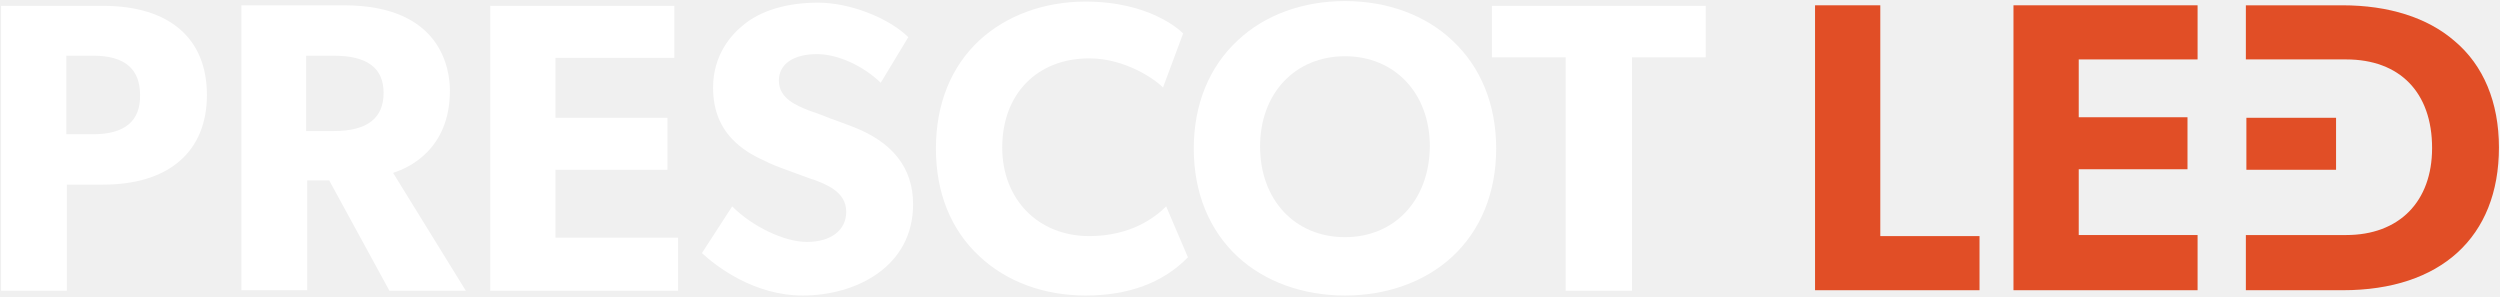
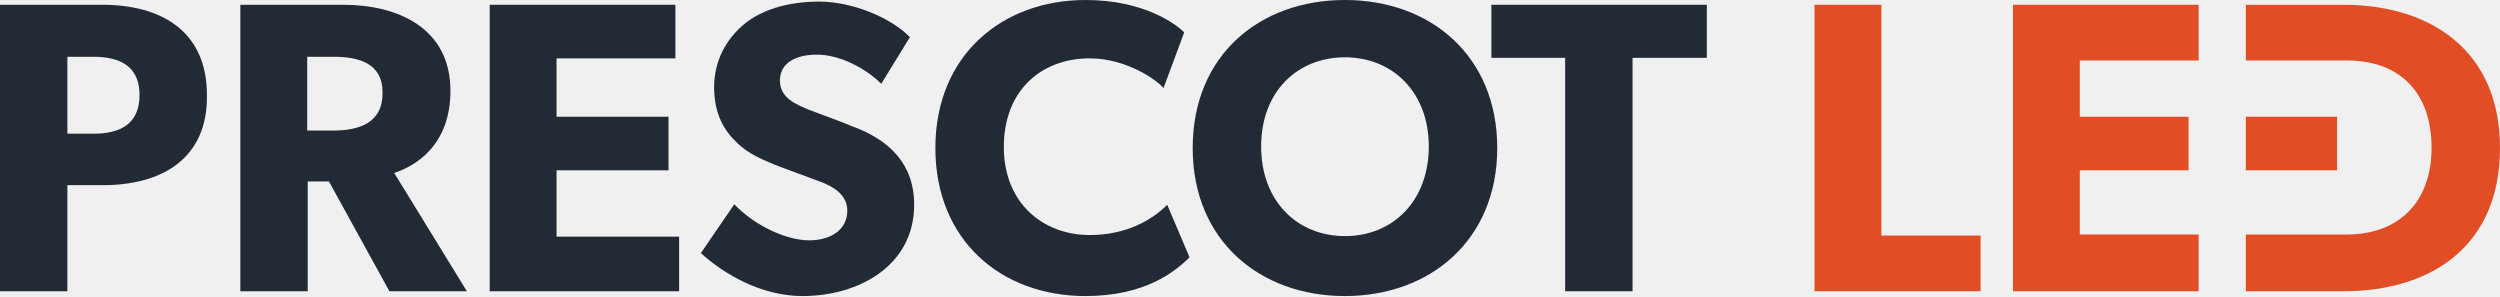
<svg xmlns="http://www.w3.org/2000/svg" version="1.1" id="Warstwa_1" x="0px" y="0px" viewBox="185.3 269.7 471.2 55.8" style="enable-background:new 0 0 841.9 595.3;" xml:space="preserve">
  <style type="text/css">
- 	.st0{fill:#FFFFFF;}
+ 	.st0{fill:#212A35;}
	.st1{fill:#E14E26;}
</style>
  <g>
-     <path class="st0" d="M185.5,324.5h12.4v-20h6.8c12.4,0,19.6-6.2,19.6-16.9c0-10.7-7.1-16.8-19.6-16.8h-19.2V324.5z M202.9,295h-5.1   v-14.8h5.1c5.9,0,8.8,2.5,8.8,7.4C211.8,292.5,208.8,295,202.9,295z" />
-     <path class="st0" d="M258.7,324.5h14.4l-13.7-22.2l0.2-0.1c2.5-0.8,10.5-4.2,10.5-15.4c0-3.8-1.4-16.1-20-16.1h-19.3v53.7h12.4   v-20.7h4.2l0,0.1L258.7,324.5z M248.2,294.4h-5.2v-14.2h5.2c6.3,0,9.4,2.3,9.4,7C257.6,292,254.5,294.4,248.2,294.4z" />
-     <path class="st0" d="M277.7,324.5h35.4v-10h-23.1v-12.8h21.1v-9.8h-21.1v-11.3h22.4v-9.8h-34.7V324.5z" />
-     <path class="st0" d="M317.6,317.4c2.7,2.5,9.8,8,19,8c10,0,20.8-5.4,20.8-17.2c0-6.9-3.9-11.8-11.6-14.7c-0.9-0.3-2.3-0.9-3.8-1.4   c-1.5-0.6-3.1-1.2-4.3-1.6c-2.2-0.9-5.6-2.2-5.6-5.6c0-3.1,2.7-5,7.2-5c3.9,0,8.7,2.2,12,5.4l5.2-8.6c-3.8-3.7-11.1-6.5-17-6.5   c-5.9,0-10.9,1.5-14.2,4.3c-2.1,1.7-5.6,5.5-5.6,11.7c0,4.3,1.4,7.7,4.2,10.3c2,1.9,4.2,2.9,5.7,3.6c0.2,0.1,0.5,0.2,0.6,0.3   c1.3,0.6,3.8,1.5,6,2.3c0.8,0.3,1.6,0.6,2.2,0.8l0.1,0c2.4,0.9,6.3,2.3,6.3,6.1c0,3.5-2.9,5.7-7.4,5.7c-4.3,0-10.3-2.9-14.1-6.7   L317.6,317.4z" />
-     <path class="st0" d="M389.9,270c-7.8,0-14.9,2.6-20,7.3c-5.4,5-8.2,12.1-8.2,20.4c0,8.3,2.8,15.3,8.2,20.3c5.1,4.8,12.2,7.4,20,7.4   c8.1,0,14.6-2.4,19.3-7.2l-4.1-9.6c-2.2,2.2-6.8,5.6-14.5,5.6c-9.6,0-16.4-6.9-16.4-16.7c0-10.1,6.6-16.8,16.4-16.8   c6.9,0,12.6,4.1,13.9,5.5l3.8-10.2C407.6,275.3,401.9,270,389.9,270z" />
-     <path class="st0" d="M438.8,269.9c-7.9,0-15.1,2.6-20.2,7.4c-5.4,5-8.3,12.1-8.3,20.4c0,8.3,2.9,15.4,8.3,20.4   c5.1,4.7,12.3,7.3,20.2,7.3c7.9,0,15.1-2.6,20.2-7.3c5.4-5,8.3-12.1,8.3-20.4c0-8.3-2.9-15.4-8.3-20.4   C453.9,272.5,446.7,269.9,438.8,269.9z M438.8,314.4c-9.4,0-16-7-16-17.1c0-10,6.6-17,16-17c9.4,0,16,7,16,17   C454.7,307.4,448.2,314.4,438.8,314.4z" />
-     <path class="st0" d="M480.5,324.5h12.4v-44h13.9v-9.7h-40.3v9.7h13.9V324.5z" />
-     <path class="st1" d="M527.4,324.4h31v-10.2h-18.7v-43.5h-12.3V324.4z" />
-     <path class="st1" d="M564.8,324.4h34.7V314h-22.4v-12.4h20.5v-9.8h-20.5v-10.9h22.4v-10.2h-34.7V324.4z" />
-     <path class="st1" d="M608.7,301.7h16.9v-9.8h-16.9V301.7z" />
-     <path class="st1" d="M608.7,324.4h18.2c18.4,0,29.4-10,29.4-26.9c0-8.5-2.9-15.5-8.4-20.1c-5.1-4.4-12.4-6.7-21.1-6.7h-18.2v10.2   h18.9c10.1,0,16.2,6.2,16.2,16.7c0,10.1-6.2,16.4-16.2,16.4h-18.9V324.4z" />
+     <g>
+       <path class="st0" d="M204.7,304.6h-6.7v20h-12.7v-54h19.3c11,0,19.7,4.9,19.7,17C224.5,299.6,215.8,304.6,204.7,304.6z     M202.9,280.4H198v14.5h4.9c4.9,0,8.7-1.7,8.7-7.3C211.6,282.1,207.8,280.4,202.9,280.4z" />
+       <path class="st0" d="M258.7,324.6l-11.4-20.7h-4v20.7h-12.7v-54H250c10.3,0,20.2,4.4,20.2,16.2c0,10.3-6.6,14.2-10.6,15.5    l13.7,22.3H258.7z M248.2,280.4h-5v13.9h5c4.7,0,9.2-1.4,9.2-7C257.5,281.6,252.9,280.4,248.2,280.4z" />
+       <path class="st0" d="M277.6,324.6v-54h35v10.1h-22.4v11h21.1v10.1h-21.1v12.5h23.1v10.3H277.6z" />
+       <path class="st0" d="M336.6,325.5c-7.8,0-14.8-4.1-19.2-8.1l6.3-9.2c3.9,4.1,9.9,6.8,14.1,6.8c4.1,0,7.2-2,7.2-5.6    c0-3.7-4-5.1-6.3-5.9c-2.3-0.9-6.4-2.3-8.2-3.1c-1.3-0.6-4.1-1.6-6.4-3.9c-2.3-2.2-4.2-5.3-4.2-10.4c0-5.2,2.5-9.2,5.6-11.8    c3.1-2.6,8-4.3,14.2-4.3s13.5,3,17.1,6.7l-5.4,8.8c-3.1-3.1-8-5.5-12.1-5.5c-4.1,0-7,1.6-7,4.9c0,3.3,3.1,4.5,5.5,5.5    c2.3,0.9,6.3,2.3,8.1,3.1c6.9,2.5,11.7,7,11.7,14.8C357.6,319.8,347.1,325.5,336.6,325.5z" />
+       <path class="st0" d="M389.9,325.5c-15.9,0-28.3-10.5-28.3-27.9c0-17.5,12.6-27.9,28.3-27.9c11.1,0,17.1,4.6,18.6,6.1l-3.9,10.5    c-1-1.3-6.8-5.6-13.9-5.6c-9.2,0-16.2,6.1-16.2,16.7s7.4,16.6,16.2,16.6c6.7,0,11.6-2.7,14.6-5.7l4.2,9.9    C406.7,321,401,325.5,389.9,325.5z" />
+       <path class="st0" d="M438.8,325.5c-16,0-28.7-10.4-28.7-27.9s12.6-27.9,28.7-27.9s28.7,10.5,28.7,27.9S454.8,325.5,438.8,325.5z     M438.8,280.5c-9,0-15.8,6.5-15.8,16.8c0,10.3,6.8,16.9,15.8,16.9s15.8-6.6,15.8-16.9C454.6,287.1,447.8,280.5,438.8,280.5z" />
+       <path class="st0" d="M493,280.6v44h-12.7v-44h-13.9v-10H507v10H493z" />
+     </g>
+     <path class="st1" d="M527.3,324.6v-54h12.6v43.5h18.7v10.5H527.3z" />
+     <path class="st1" d="M564.7,324.6v-54h35v10.5h-22.4v10.6h20.5v10.1h-20.5v12.1h22.4v10.7H564.7z" />
+     <g>
+       <rect x="608.6" y="291.7" class="st1" width="17.2" height="10.1" />
+       <path class="st1" d="M626.9,270.6h-18.3v10.5h12.6h6.4c10.3,0,16,6.3,16,16.5c0,10-6,16.3-16,16.3h-6.4h-12.6v10.7h18.3    c17.1,0,29.6-8.9,29.6-27C656.5,279.6,643.9,270.6,626.9,270.6z" />
+     </g>
  </g>
</svg>
